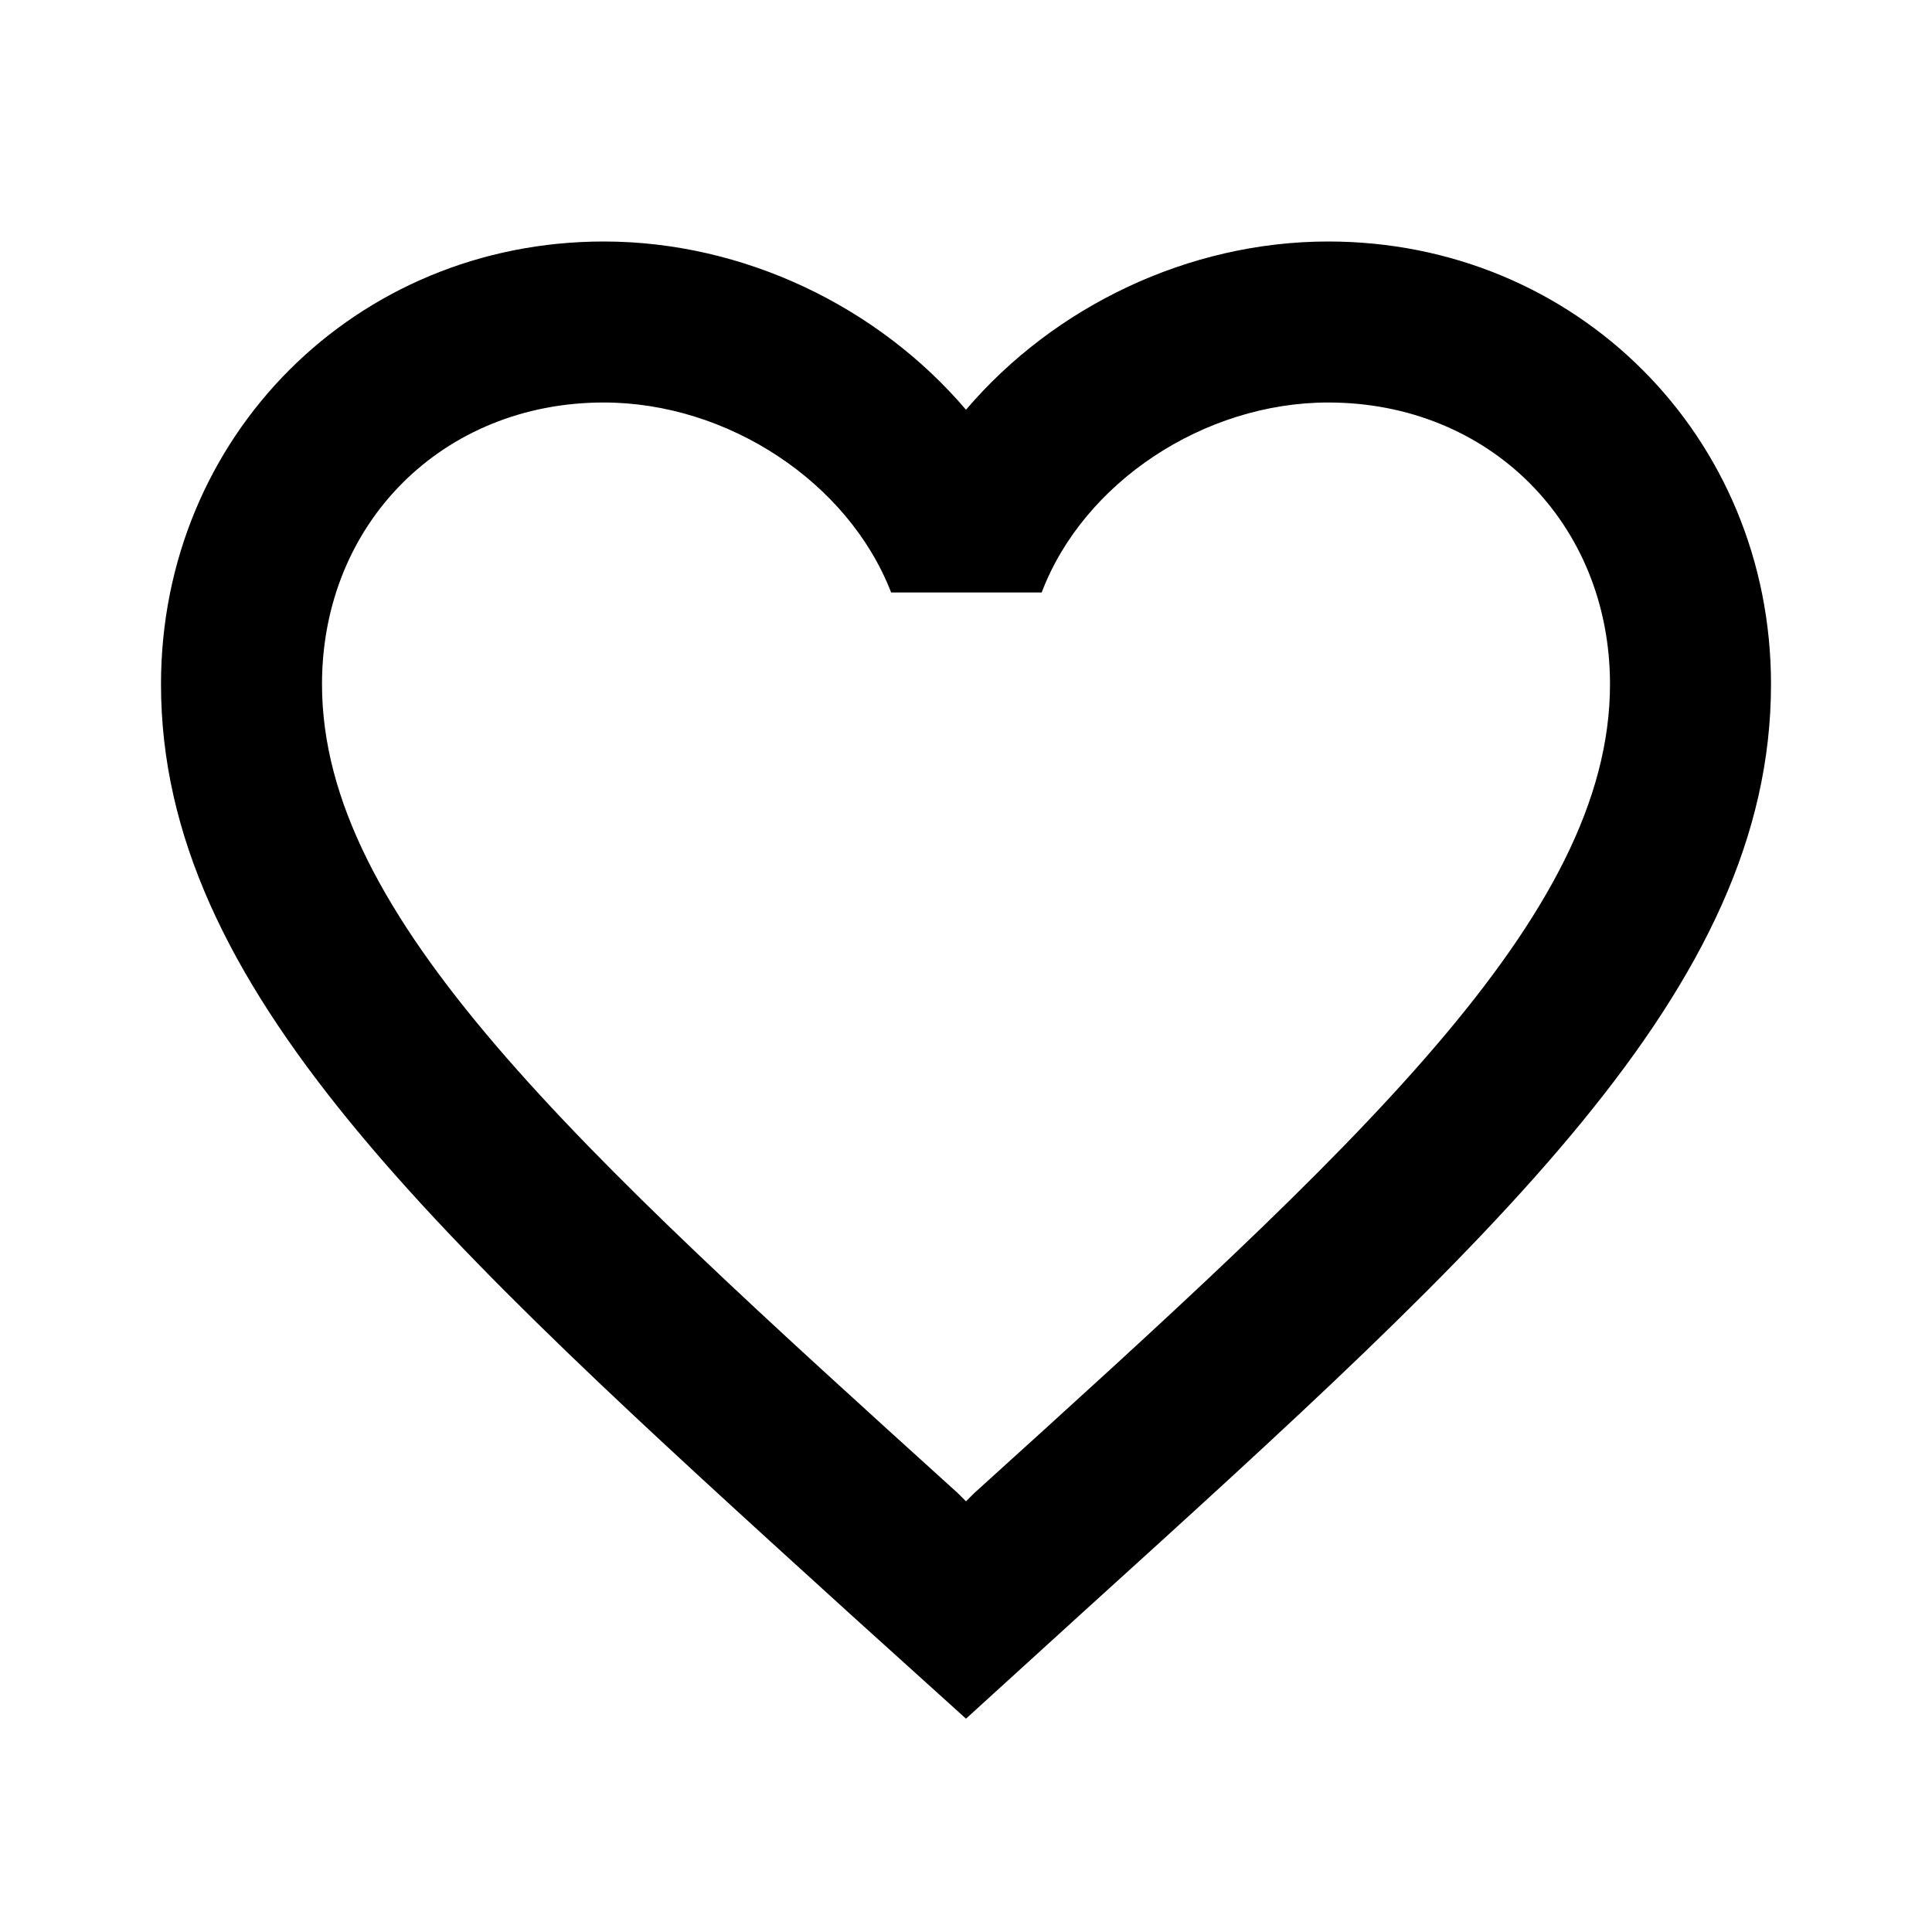
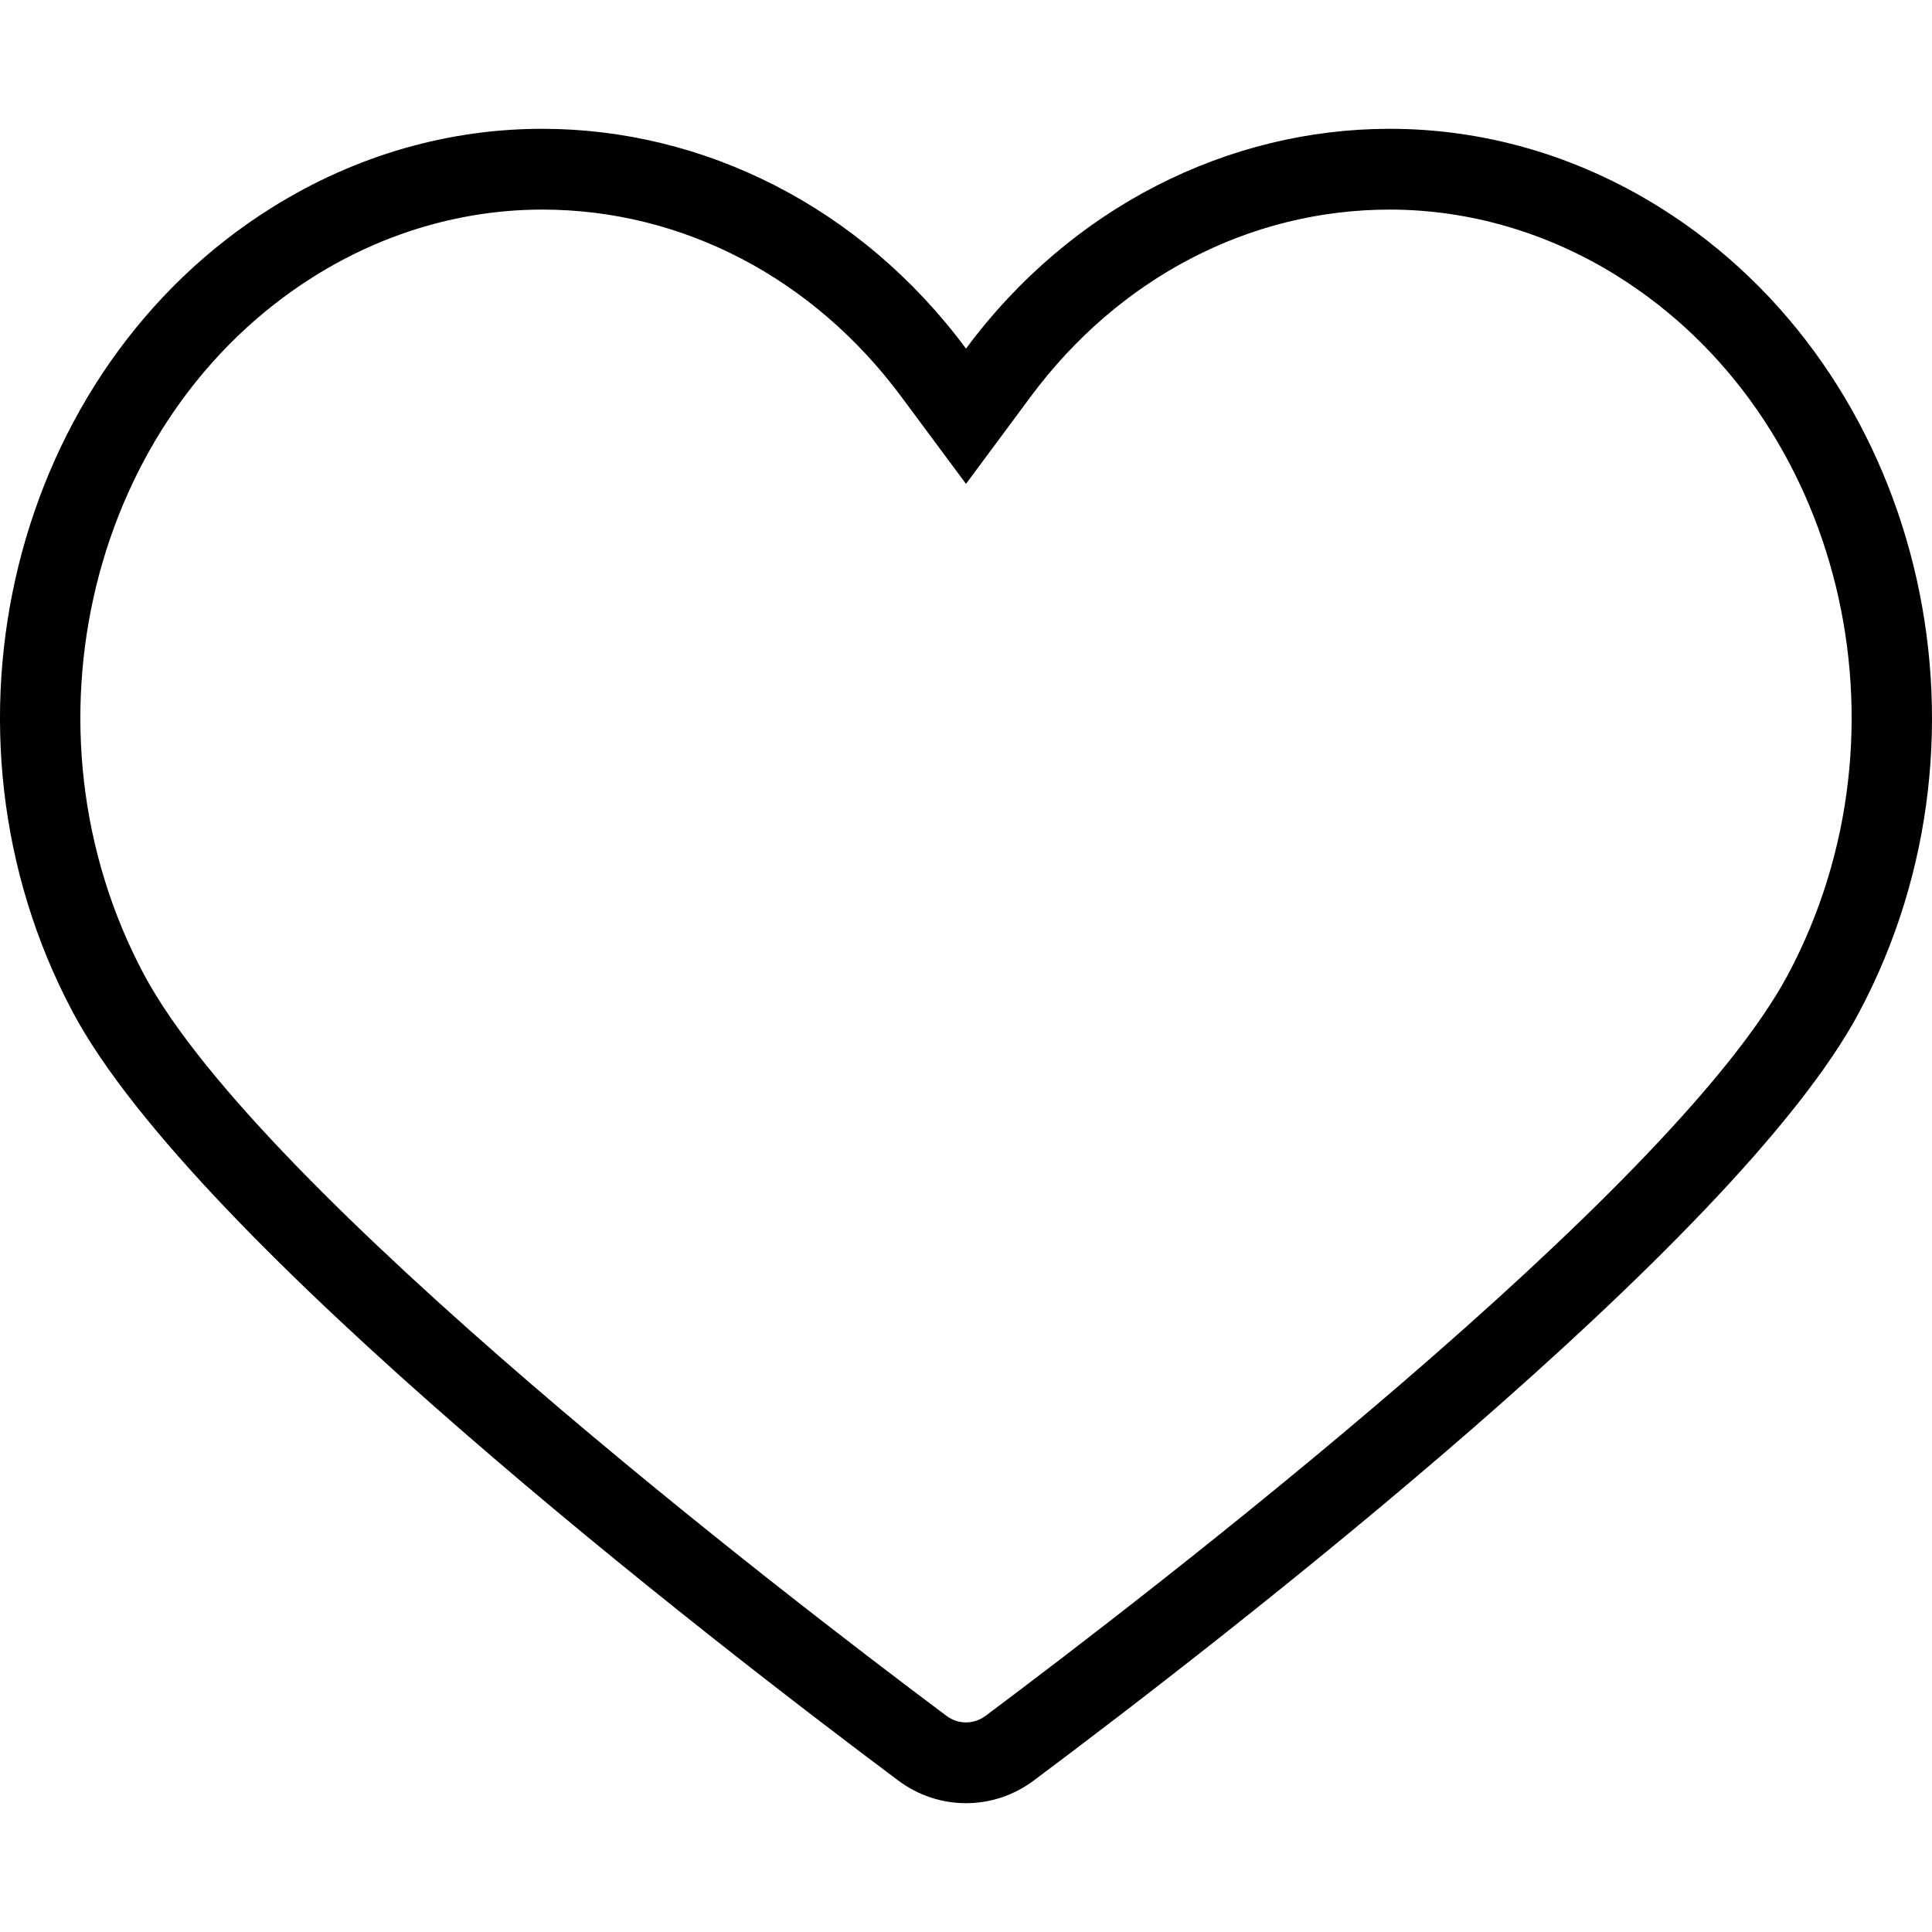
- <svg xmlns="http://www.w3.org/2000/svg" height="24" viewBox="0 0 24 24" width="24">
-   <path d="M0 0h24v24H0V0z" fill="none" />
-   <path d="M16.5 3c-1.74 0-3.41.81-4.5 2.09C10.91 3.81 9.24 3 7.5 3 4.42 3 2 5.42 2 8.5c0 3.78 3.4 6.86 8.55 11.54L12 21.35l1.45-1.32C18.6 15.36 22 12.28 22 8.5 22 5.42 19.58 3 16.5 3zm-4.4 15.55l-.1.1-.1-.1C7.14 14.24 4 11.39 4 8.5 4 6.5 5.5 5 7.5 5c1.54 0 3.04.99 3.57 2.36h1.87C13.46 5.99 14.96 5 16.5 5c2 0 3.5 1.5 3.5 3.5 0 2.89-3.14 5.74-7.9 10.05z" />
+ <svg xmlns="http://www.w3.org/2000/svg" height="300px" width="300px" fill="#000000" viewBox="0 0 60 52" version="1.1" x="0px" y="0px">
+   <g stroke="none" stroke-width="1" fill="none" fill-rule="evenodd">
+     <g transform="translate(-10, -14)" fill="#000000">
+       <g transform="translate(10, 14)">
+         <path d="M32.1,51.299 C31.475,51.765 30.737,52 30,52 C29.262,52 28.525,51.765 27.9,51.299 C22.105,46.966 6.063,34.575 2.263,27.438 C-2.396,18.689 0.368,7.5 8.44,2.449 C11.092,0.789 13.986,0 16.841,0 C21.848,0 26.737,2.425 30,6.826 C33.265,2.424 38.152,0 43.158,0 C46.013,0 48.907,0.789 51.561,2.449 C59.631,7.5 62.396,18.689 57.737,27.438 C53.937,34.575 37.895,46.966 32.1,51.299 Z M50.237,4.578 C48.075,3.224 45.627,2.509 43.158,2.509 C38.811,2.509 34.746,4.627 32.005,8.323 L30,11.027 L27.993,8.323 C25.255,4.629 21.188,2.509 16.841,2.509 C14.372,2.509 11.925,3.224 9.762,4.578 C2.798,8.936 0.424,18.662 4.468,26.257 C8.076,33.03 24.458,45.598 29.395,49.288 C29.618,49.456 29.847,49.491 30,49.491 C30.152,49.491 30.381,49.456 30.606,49.288 C35.541,45.598 51.925,33.03 55.532,26.257 C59.576,18.662 57.202,8.936 50.237,4.578 Z" />
+       </g>
+     </g>
+   </g>
</svg>
